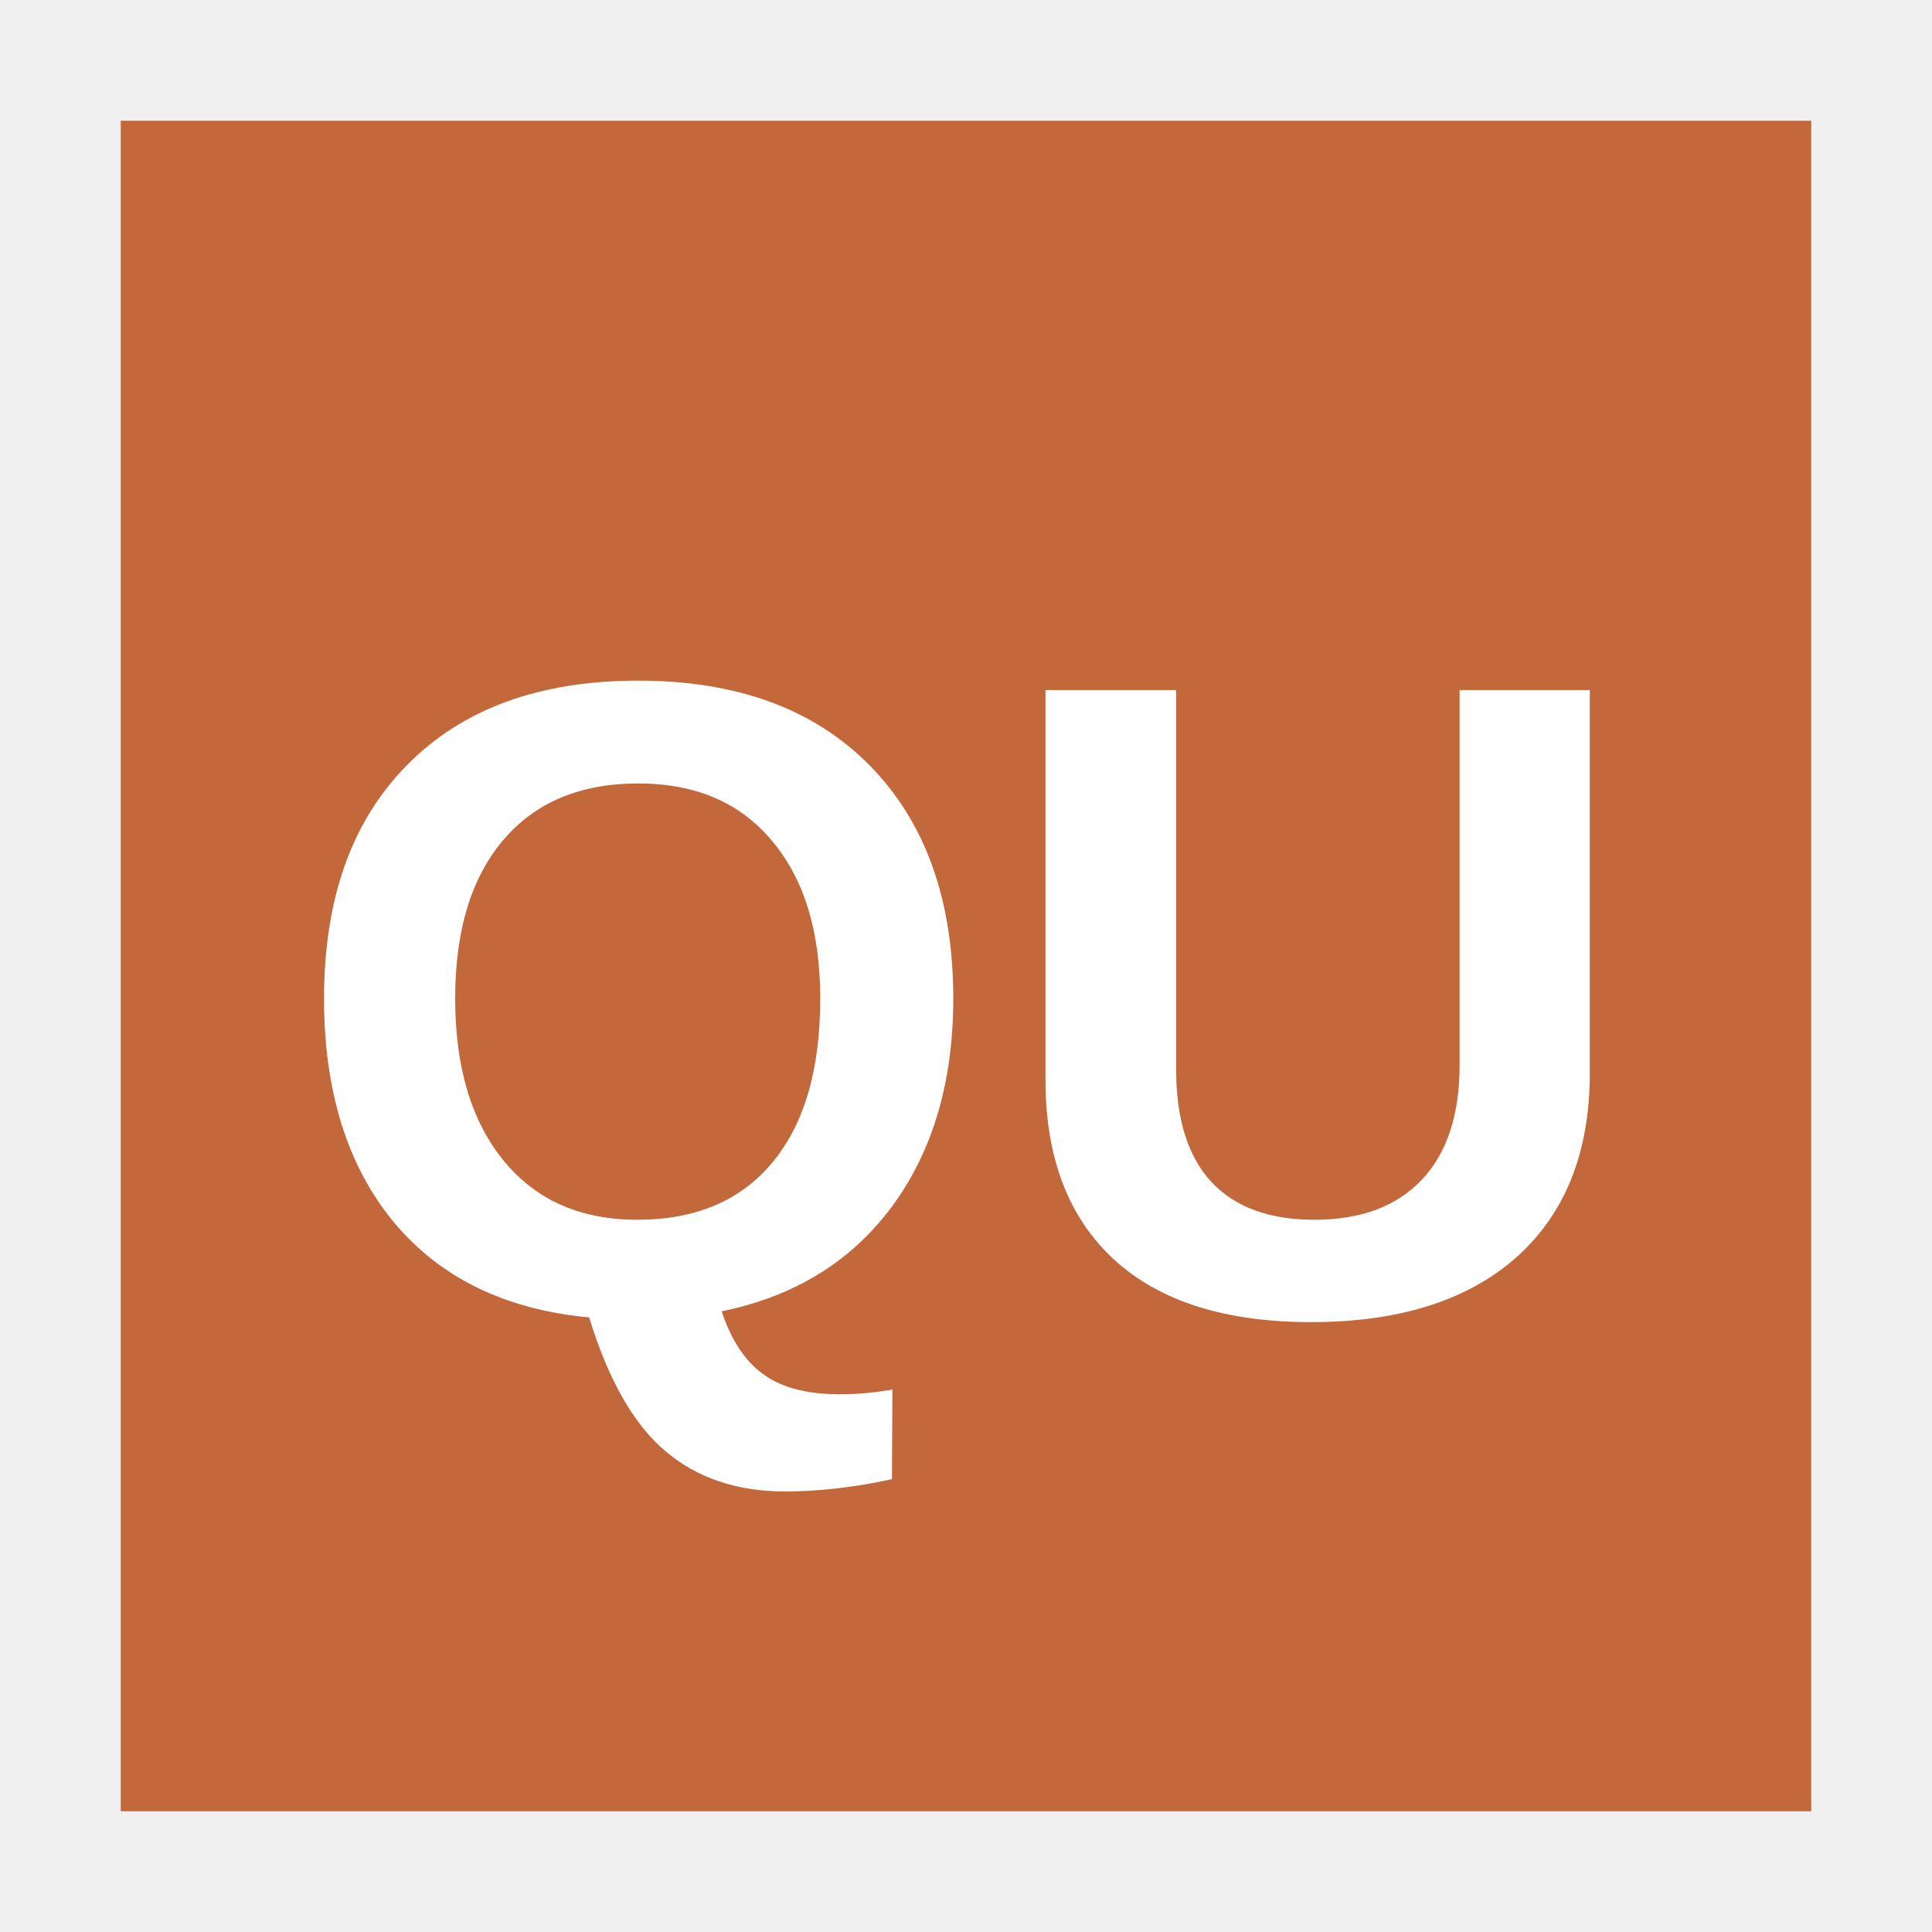
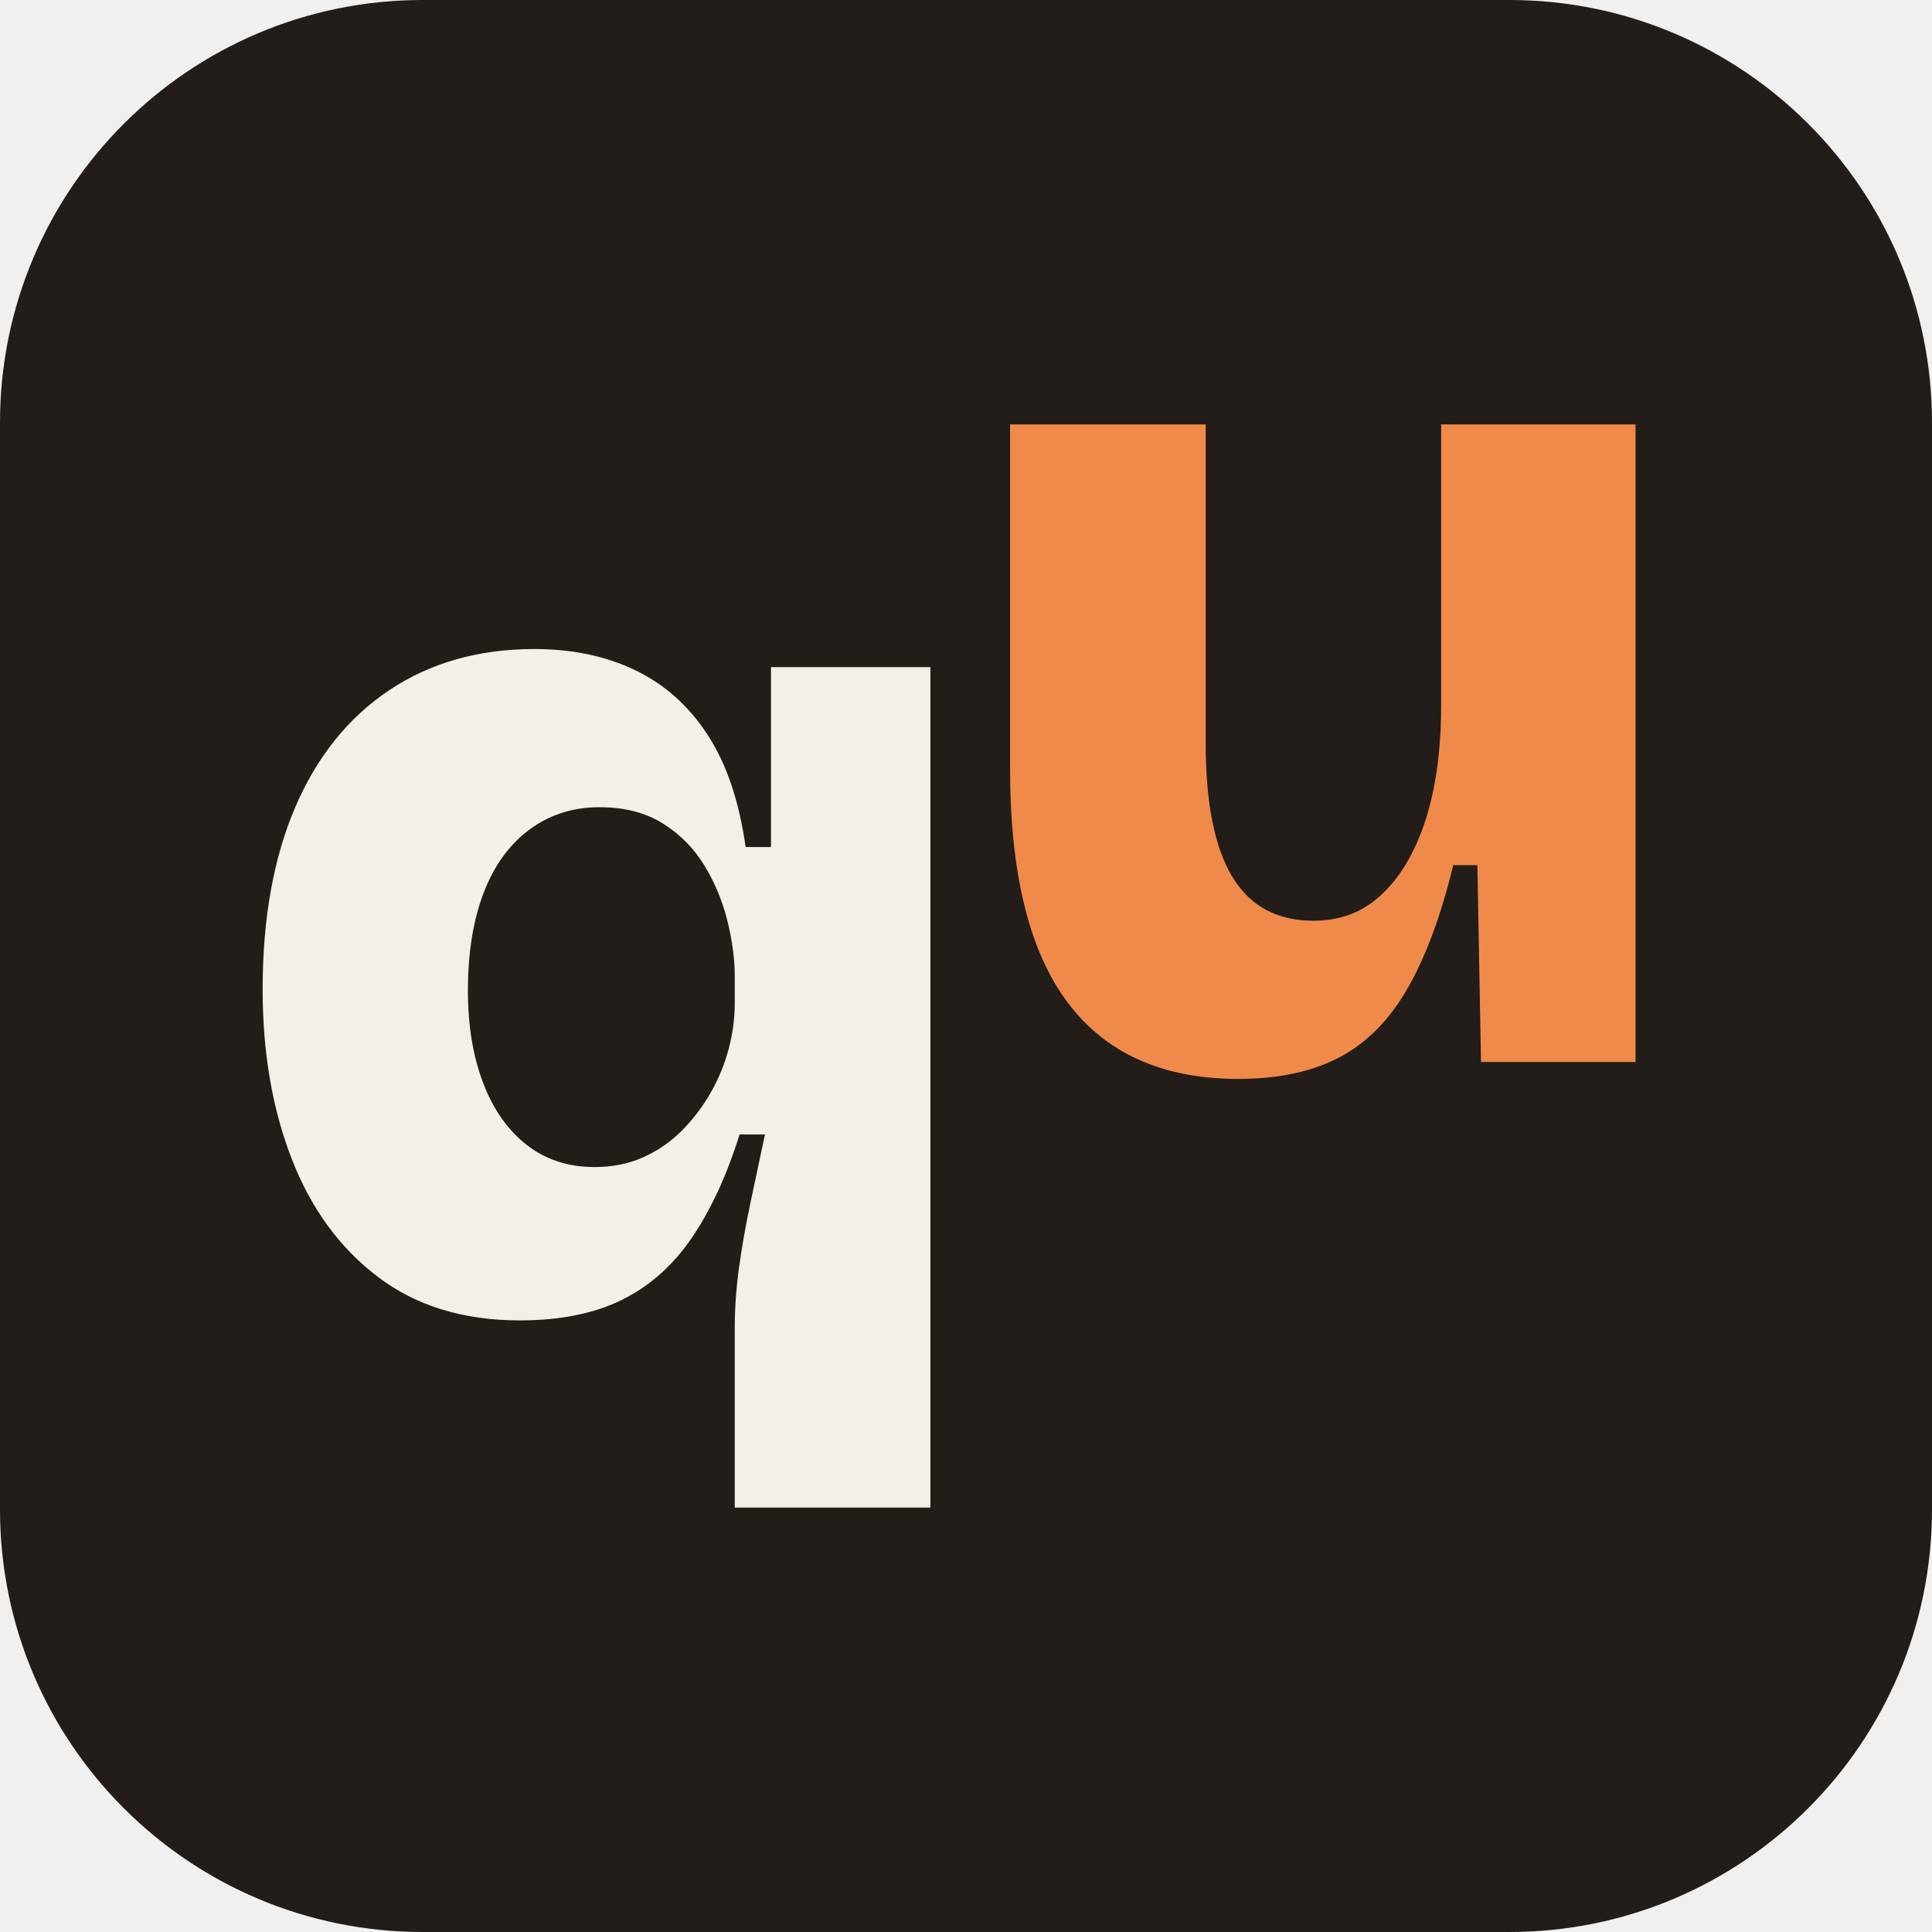
<svg xmlns="http://www.w3.org/2000/svg" viewBox="0 0 64 64">
-   <rect x="4" y="4" width="56" height="56" fill="#c2683a" />
-   <text x="32" y="43.5" font-family="Arial, Helvetica, sans-serif" font-weight="900" font-size="30" text-anchor="middle" fill="#ffffff">QU</text>
+   <rect width="64" height="64" rx="14" fill="#231d19" />
+   <path d="M30.82 49.94L24.34 49.94L24.34 43.98Q24.34 43.02 24.48 42Q24.62 40.98 24.86 39.84Q25.10 38.70 25.34 37.58L25.34 37.58L24.50 37.58Q23.86 39.62 22.92 41Q21.98 42.38 20.60 43.06Q19.22 43.74 17.22 43.74L17.22 43.74Q14.42 43.74 12.52 42.30Q10.62 40.86 9.66 38.38Q8.70 35.90 8.70 32.78L8.70 32.78Q8.70 29.26 9.78 26.74Q10.86 24.22 12.90 22.86Q14.94 21.50 17.70 21.50L17.70 21.50Q19.58 21.50 21.04 22.20Q22.50 22.90 23.44 24.34Q24.38 25.78 24.70 28.06L24.70 28.06L25.54 28.06L25.54 22.10L30.82 22.10L30.82 49.94ZM19.70 38.66L19.70 38.66Q20.58 38.66 21.30 38.34Q22.02 38.02 22.58 37.46Q23.14 36.90 23.54 36.20Q23.94 35.50 24.14 34.74Q24.34 33.98 24.34 33.22L24.34 33.22L24.34 32.34Q24.34 31.50 24.10 30.52Q23.86 29.54 23.34 28.68Q22.82 27.82 21.96 27.28Q21.10 26.74 19.86 26.74L19.86 26.74Q18.54 26.74 17.54 27.48Q16.54 28.22 16.02 29.58Q15.50 30.94 15.50 32.82L15.50 32.82Q15.50 34.54 16 35.86Q16.50 37.18 17.44 37.92Q18.38 38.66 19.70 38.66Z" fill="#f3efe9" />
+   <path d="M41.02 35.74L41.02 35.74Q37.26 35.74 35.36 33.20Q33.46 30.66 33.46 25.46L33.46 25.46L33.46 14.06L39.94 14.06L39.94 24.62Q39.94 27.58 40.82 29.04Q41.70 30.50 43.50 30.50L43.50 30.50Q44.58 30.50 45.36 29.96Q46.14 29.42 46.68 28.44Q47.22 27.46 47.48 26.18Q47.74 24.90 47.74 23.38L47.74 23.38L47.74 14.06L54.18 14.06L54.18 35.18L49.06 35.18L48.94 28.66L48.14 28.66Q47.54 31.14 46.64 32.72Q45.74 34.30 44.38 35.02Q43.02 35.74 41.02 35.74Z" fill="#f08a4b" />
</svg>
